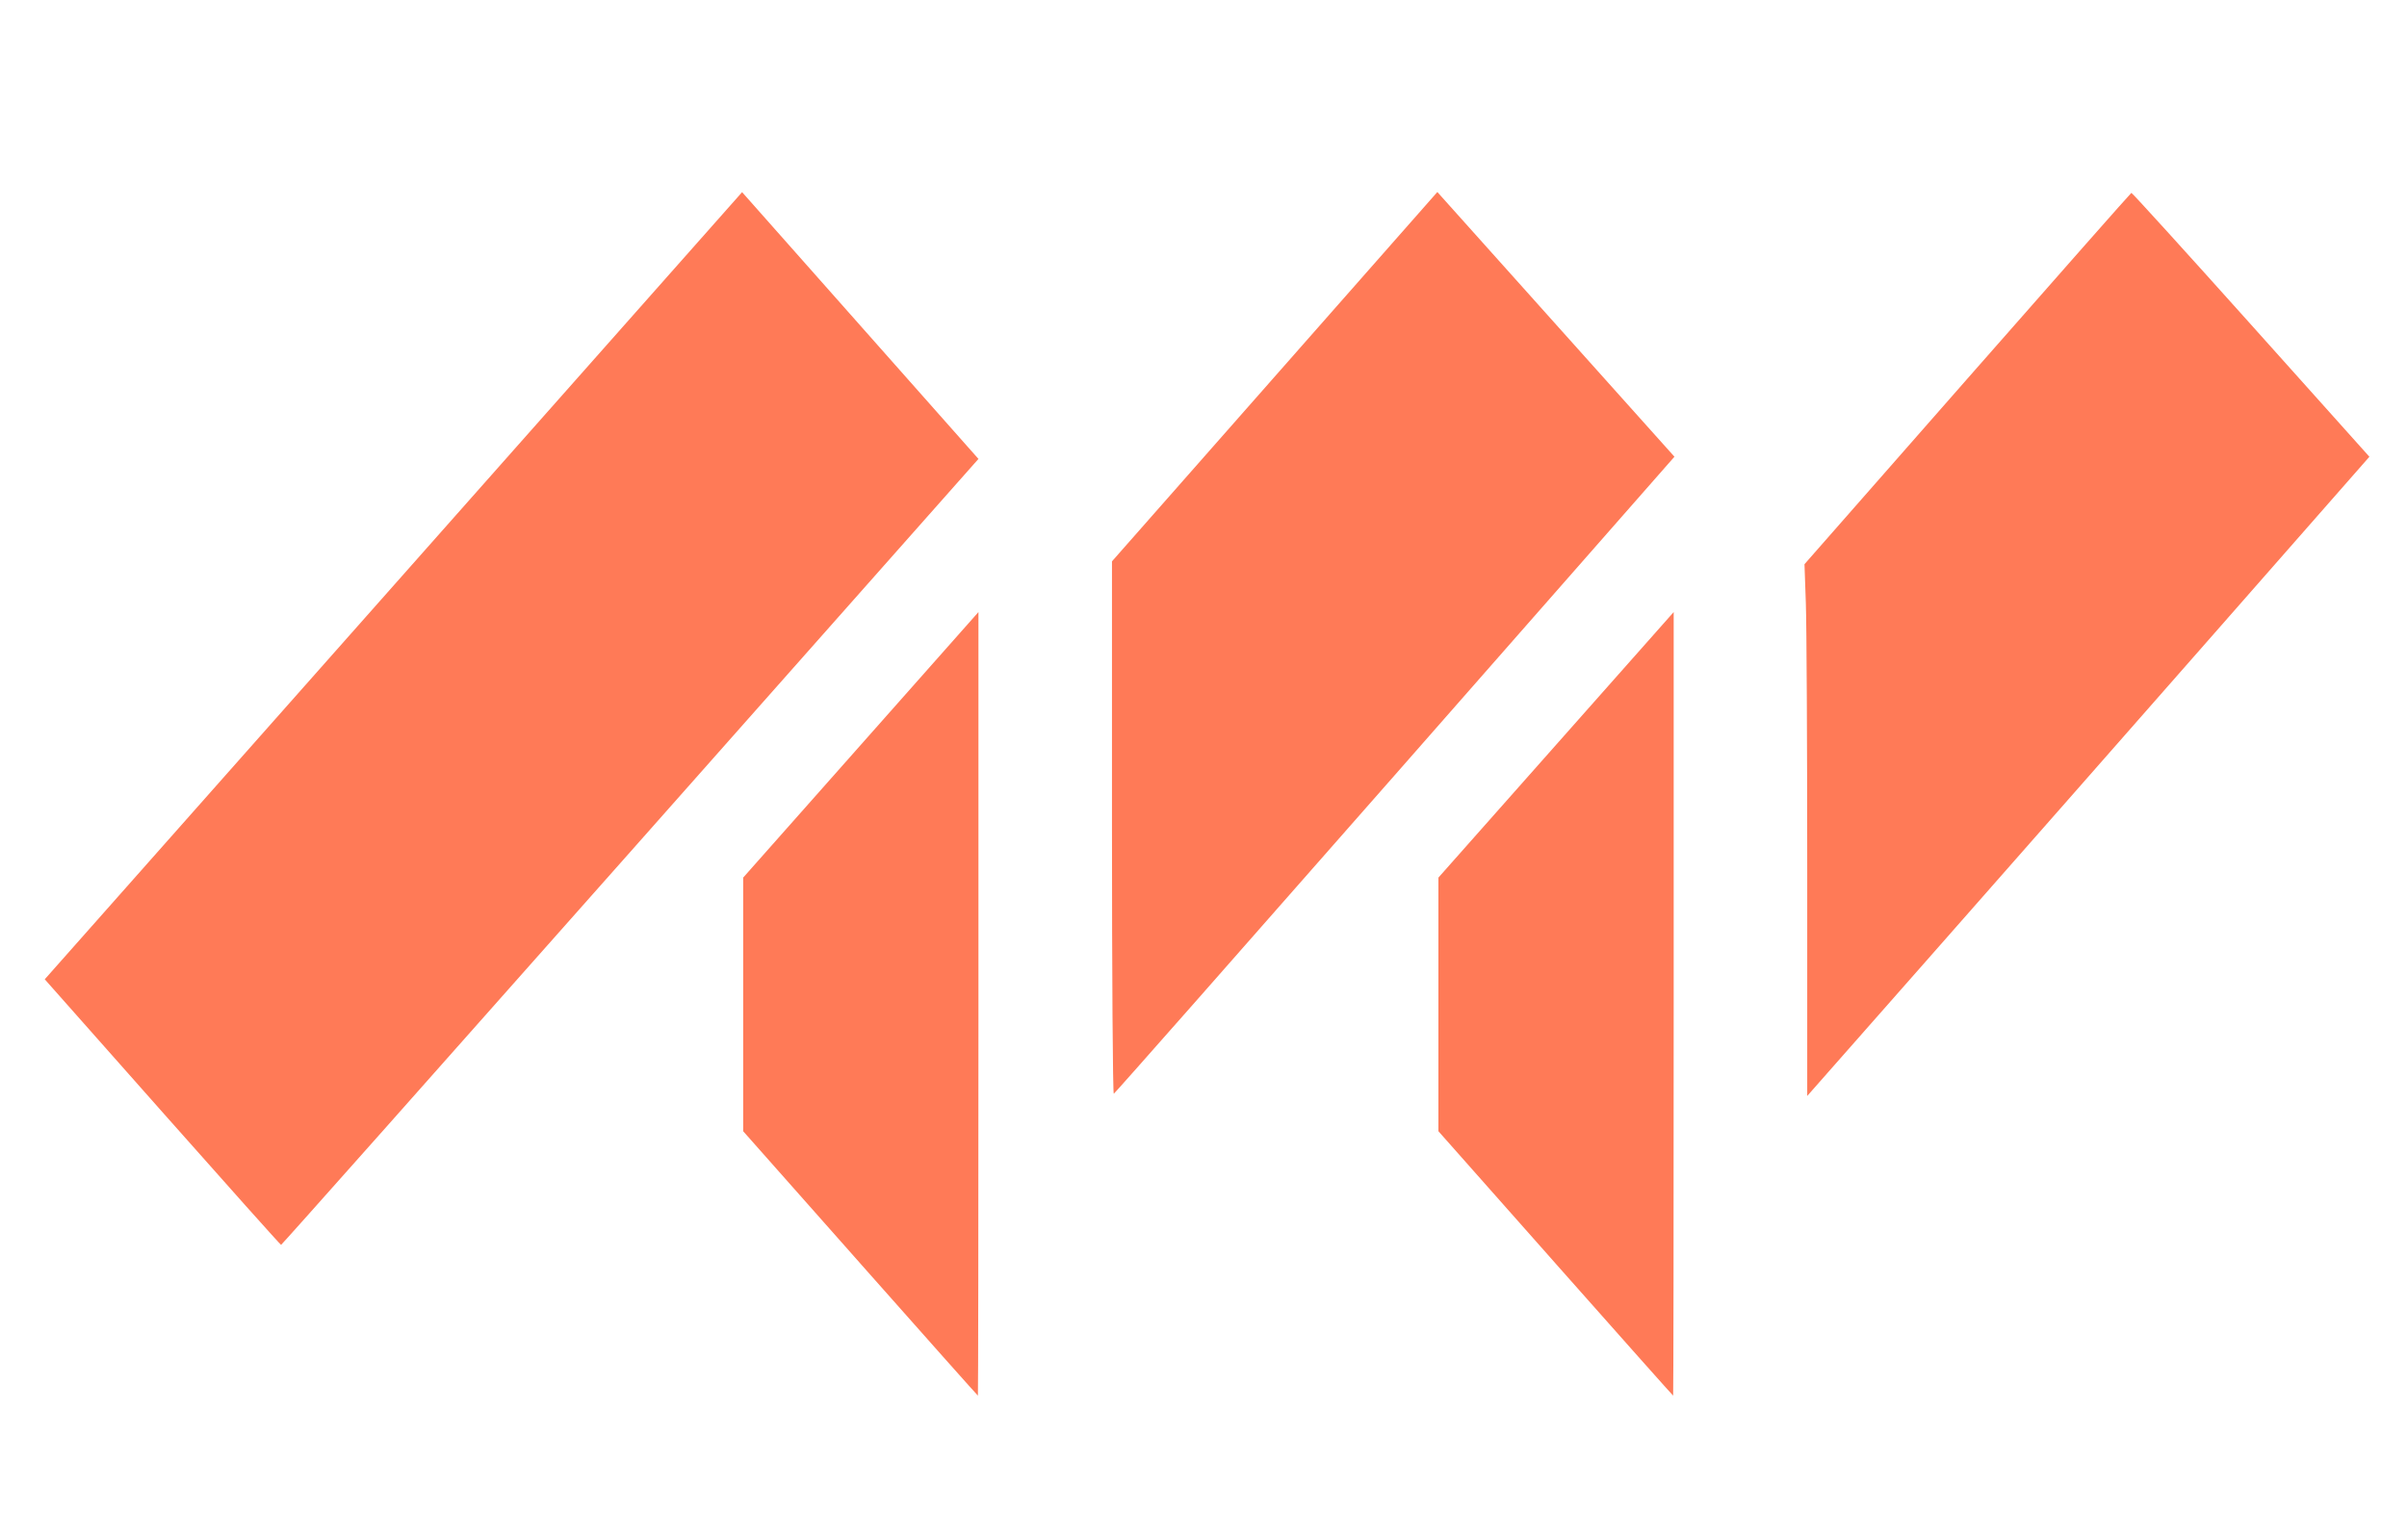
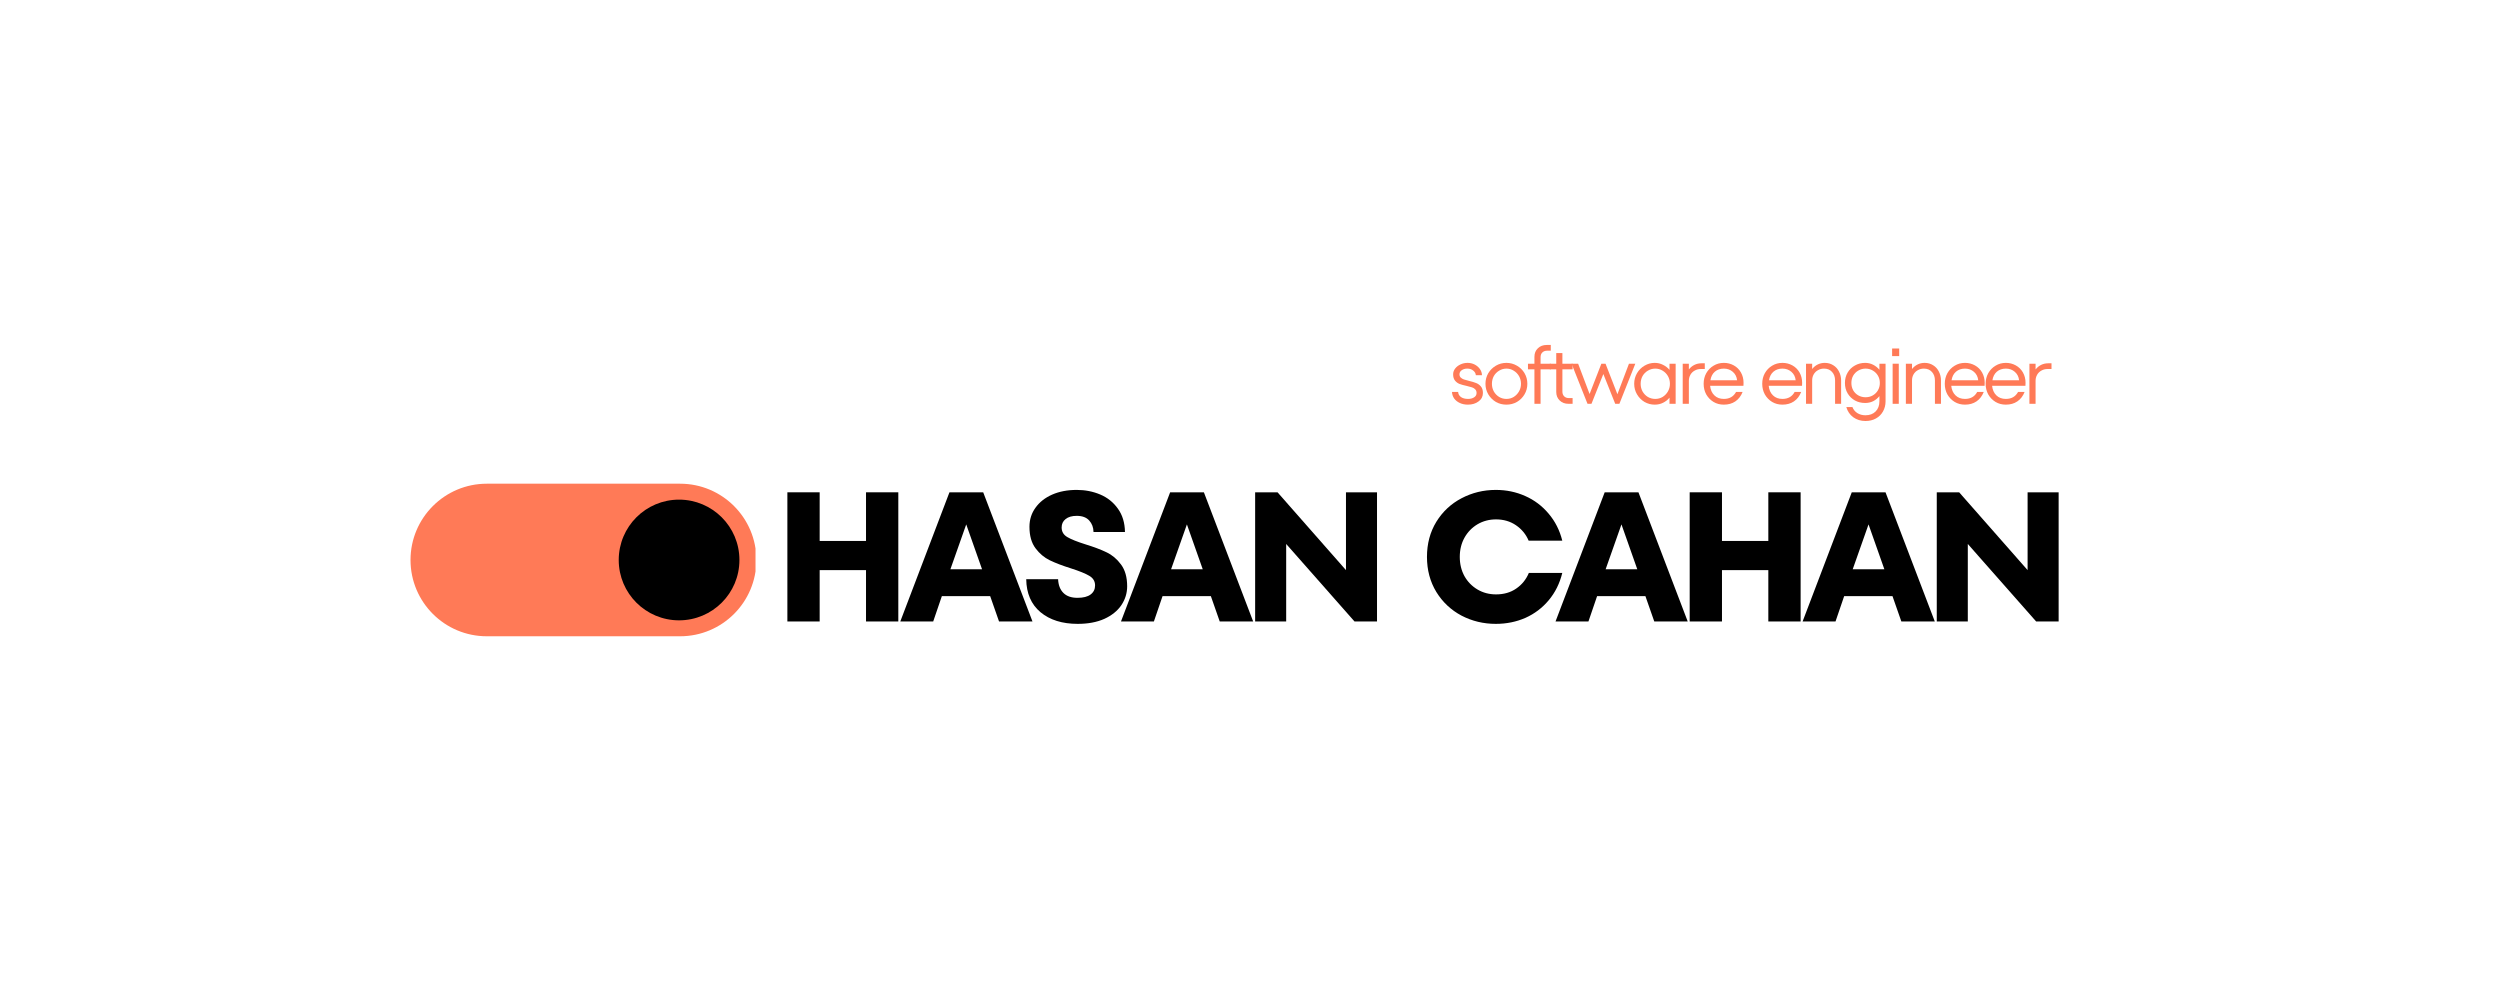
- <svg xmlns="http://www.w3.org/2000/svg" width="250px" height="160px" viewBox="0 0 250 160" version="1.1" id="SVGRoot">
-   <defs id="defs1958" />
-   <g id="layer1">
-     <path style="opacity:1;fill:#ff7a57;fill-opacity:1;stroke:#000000;stroke-width:1;stroke-opacity:0" d="M 16.866,115.541 4.648,101.745 40.863,60.854 77.077,19.964 89.351,33.821 101.626,47.679 65.465,88.508 C 45.577,110.964 29.255,129.338 29.194,129.338 c -0.061,0 -5.609,-6.208 -12.328,-13.796 z" id="path1910" />
-     <g id="g182" transform="matrix(1.859734,0,0,-2.099852,115.5061,114.1359)" style="stroke-width:0.675">
-       <path style="opacity:1;fill:#ff7a57;fill-opacity:1;stroke:#000000;stroke-width:0.675;stroke-opacity:0" d="m 532.115,500.586 v -17.588 l 12.114,-12.182 12.114,-12.182 8.828,8.731 8.828,8.731 -20.807,20.987 c -11.444,11.543 -20.867,21.01 -20.942,21.039 -0.075,0.029 -0.135,-7.817 -0.135,-17.536 z" id="path1916" transform="matrix(0.75,0,0,-0.75,-399.0923,388.8291)" />
-     </g>
-     <g id="g186" transform="matrix(1.859734,0,0,-2.099852,77.05369,91.08264)" style="stroke-width:0.675">
-       <path style="opacity:1;fill:#ff7a57;fill-opacity:1;stroke:#000000;stroke-width:0.675;stroke-opacity:0" d="m 513.371,529.314 -8.72,-8.721 v -8.365 -8.365 l 8.76,-8.759 8.76,-8.759 v 25.846 c 0,14.215 -0.018,25.846 -0.04,25.846 -0.022,0 -3.964,-3.925 -8.76,-8.721 z" id="path1914" transform="matrix(0.75,0,0,-0.75,-378.416,377.8506)" />
-     </g>
-     <g id="g194" transform="matrix(1.859734,0,0,-2.099852,149.2337,91.08264)" style="stroke-width:0.675">
-       <path style="opacity:1;fill:#ff7a57;fill-opacity:1;stroke:#000000;stroke-width:0.675;stroke-opacity:0" d="m 565.142,529.314 -8.72,-8.721 v -8.365 -8.365 l 8.76,-8.759 8.76,-8.759 v 25.846 c 0,14.215 -0.018,25.846 -0.04,25.846 -0.022,0 -3.964,-3.925 -8.76,-8.721 z" id="path1918" transform="matrix(0.75,0,0,-0.75,-417.228,377.8506)" />
-     </g>
-     <path style="opacity:1;fill:#ff7a57;fill-opacity:1;stroke:#000000;stroke-width:1;stroke-opacity:0" d="m 187.705,90.32 c 0,-12.95 -0.064,-25.381 -0.142,-27.624 l -0.142,-4.079 16.912,-19.265 c 9.302,-10.596 16.969,-19.287 17.039,-19.313 0.07,-0.027 5.661,6.131 12.425,13.683 l 12.298,13.732 -16.029,18.259 c -8.816,10.043 -21.954,24.985 -29.195,33.206 l -13.166,14.946 z" id="path1920" />
+ <svg xmlns="http://www.w3.org/2000/svg" width="500" zoomAndPan="magnify" viewBox="0 0 375 150" height="200" preserveAspectRatio="xMidYMid meet" version="1.0">
+   <defs>
+     <g />
+     <clipPath id="9affc48da8">
+       <path d="M 61.578 72.539 L 113.328 72.539 L 113.328 95.789 L 61.578 95.789 Z M 61.578 72.539 " clip-rule="nonzero" />
+     </clipPath>
+   </defs>
+   <g clip-path="url(#9affc48da8)">
+     <path fill="#ff7a57" d="M 113.457 84 C 113.457 90.32 108.332 95.441 102.012 95.441 L 73.023 95.441 C 66.703 95.441 61.578 90.32 61.578 84 C 61.578 77.68 66.703 72.555 73.023 72.555 L 102.012 72.555 C 108.332 72.555 113.457 77.68 113.457 84 Z M 113.457 84 " fill-opacity="1" fill-rule="nonzero" />
+   </g>
+   <path fill="#000000" d="M 110.914 84 C 110.914 89 106.859 93.051 101.859 93.051 C 96.859 93.051 92.809 89 92.809 84 C 92.809 79 96.859 74.945 101.859 74.945 C 106.859 74.945 110.914 79 110.914 84 Z M 110.914 84 " fill-opacity="1" fill-rule="nonzero" />
+   <g fill="#000000" fill-opacity="1">
+     <g transform="translate(115.8406, 93.22089)">
+       <g>
+         <path d="M 14.062 -12.078 L 14.062 -19.375 L 18.906 -19.375 L 18.906 0 L 14.062 0 L 14.062 -7.703 L 7.109 -7.703 L 7.109 0 L 2.266 0 L 2.266 -19.375 L 7.109 -19.375 L 7.109 -12.078 Z M 14.062 -12.078 " />
+       </g>
+     </g>
+   </g>
+   <g fill="#000000" fill-opacity="1">
+     <g transform="translate(134.8557, 93.22089)">
+       <g>
+         <path d="M 20.016 0 L 15 0 L 13.672 -3.797 L 6.422 -3.797 L 5.125 0 L 0.188 0 L 7.562 -19.375 L 12.625 -19.375 Z M 7.703 -7.828 L 12.453 -7.828 L 10.078 -14.562 Z M 7.703 -7.828 " />
+       </g>
+     </g>
+   </g>
+   <g fill="#000000" fill-opacity="1">
+     <g transform="translate(152.9019, 93.22089)">
+       <g>
+         <path d="M 8.75 0.359 C 6.438 0.359 4.578 -0.223 3.172 -1.391 C 1.773 -2.566 1.062 -4.219 1.031 -6.344 L 5.812 -6.344 C 5.852 -5.457 6.117 -4.77 6.609 -4.281 C 7.098 -3.789 7.801 -3.547 8.719 -3.547 C 9.582 -3.547 10.238 -3.711 10.688 -4.047 C 11.133 -4.379 11.359 -4.832 11.359 -5.406 C 11.359 -6.031 11.07 -6.508 10.5 -6.844 C 9.926 -7.188 9.02 -7.555 7.781 -7.953 C 6.488 -8.359 5.422 -8.766 4.578 -9.172 C 3.742 -9.578 3.023 -10.18 2.422 -10.984 C 1.816 -11.797 1.516 -12.867 1.516 -14.203 C 1.516 -15.273 1.816 -16.227 2.422 -17.062 C 3.023 -17.906 3.859 -18.562 4.922 -19.031 C 5.992 -19.5 7.223 -19.734 8.609 -19.734 C 9.867 -19.734 11.039 -19.504 12.125 -19.047 C 13.219 -18.586 14.102 -17.879 14.781 -16.922 C 15.469 -15.973 15.82 -14.805 15.844 -13.422 L 11.125 -13.422 C 11.113 -14.109 10.898 -14.68 10.484 -15.141 C 10.066 -15.609 9.441 -15.844 8.609 -15.844 C 7.891 -15.844 7.332 -15.68 6.938 -15.359 C 6.539 -15.047 6.344 -14.625 6.344 -14.094 C 6.344 -13.469 6.629 -12.988 7.203 -12.656 C 7.773 -12.32 8.672 -11.961 9.891 -11.578 C 11.18 -11.18 12.242 -10.781 13.078 -10.375 C 13.922 -9.977 14.645 -9.367 15.25 -8.547 C 15.863 -7.723 16.172 -6.633 16.172 -5.281 C 16.172 -4.25 15.879 -3.301 15.297 -2.438 C 14.711 -1.582 13.863 -0.898 12.75 -0.391 C 11.633 0.109 10.301 0.359 8.75 0.359 Z M 8.75 0.359 " />
+       </g>
+     </g>
+   </g>
+   <g fill="#000000" fill-opacity="1">
+     <g transform="translate(167.9588, 93.22089)">
+       <g>
+         <path d="M 20.016 0 L 15 0 L 13.672 -3.797 L 6.422 -3.797 L 5.125 0 L 0.188 0 L 7.562 -19.375 L 12.625 -19.375 Z M 7.703 -7.828 L 12.453 -7.828 L 10.078 -14.562 Z M 7.703 -7.828 " />
+       </g>
+     </g>
+   </g>
+   <g fill="#000000" fill-opacity="1">
+     <g transform="translate(186.0051, 93.22089)">
+       <g>
+         <path d="M 15.891 -7.703 L 15.891 -19.375 L 20.547 -19.375 L 20.547 0 L 17.172 0 L 6.922 -11.625 L 6.922 0 L 2.266 0 L 2.266 -19.375 L 5.625 -19.375 Z M 15.891 -7.703 " />
+       </g>
+     </g>
+   </g>
+   <g fill="#000000" fill-opacity="1">
+     <g transform="translate(206.6533, 93.22089)">
+       <g />
+     </g>
+   </g>
+   <g fill="#000000" fill-opacity="1">
+     <g transform="translate(212.9357, 93.22089)">
+       <g>
+         <path d="M 11.438 0.359 C 9.594 0.359 7.879 -0.051 6.297 -0.875 C 4.723 -1.707 3.461 -2.891 2.516 -4.422 C 1.578 -5.961 1.109 -7.719 1.109 -9.688 C 1.109 -11.664 1.578 -13.422 2.516 -14.953 C 3.461 -16.484 4.723 -17.66 6.297 -18.484 C 7.879 -19.316 9.594 -19.734 11.438 -19.734 C 13.02 -19.734 14.492 -19.426 15.859 -18.812 C 17.223 -18.207 18.391 -17.328 19.359 -16.172 C 20.336 -15.023 21.02 -13.676 21.406 -12.125 L 16.359 -12.125 C 15.953 -13.082 15.316 -13.852 14.453 -14.438 C 13.598 -15.02 12.602 -15.312 11.469 -15.312 C 10.445 -15.312 9.52 -15.066 8.688 -14.578 C 7.863 -14.086 7.211 -13.414 6.734 -12.562 C 6.266 -11.719 6.031 -10.758 6.031 -9.688 C 6.031 -8.613 6.266 -7.648 6.734 -6.797 C 7.211 -5.953 7.863 -5.285 8.688 -4.797 C 9.52 -4.305 10.445 -4.062 11.469 -4.062 C 12.645 -4.062 13.656 -4.352 14.5 -4.938 C 15.352 -5.52 15.984 -6.301 16.391 -7.281 L 21.406 -7.281 C 21.02 -5.707 20.344 -4.344 19.375 -3.188 C 18.414 -2.039 17.254 -1.16 15.891 -0.547 C 14.523 0.055 13.039 0.359 11.438 0.359 Z M 11.438 0.359 " />
+       </g>
+     </g>
+   </g>
+   <g fill="#000000" fill-opacity="1">
+     <g transform="translate(233.141, 93.22089)">
+       <g>
+         <path d="M 20.016 0 L 15 0 L 13.672 -3.797 L 6.422 -3.797 L 5.125 0 L 0.188 0 L 7.562 -19.375 L 12.625 -19.375 Z M 7.703 -7.828 L 12.453 -7.828 L 10.078 -14.562 Z M 7.703 -7.828 " />
+       </g>
+     </g>
+   </g>
+   <g fill="#000000" fill-opacity="1">
+     <g transform="translate(251.1873, 93.22089)">
+       <g>
+         <path d="M 14.062 -12.078 L 14.062 -19.375 L 18.906 -19.375 L 18.906 0 L 14.062 0 L 14.062 -7.703 L 7.109 -7.703 L 7.109 0 L 2.266 0 L 2.266 -19.375 L 7.109 -19.375 L 7.109 -12.078 Z M 14.062 -12.078 " />
+       </g>
+     </g>
+   </g>
+   <g fill="#000000" fill-opacity="1">
+     <g transform="translate(270.2023, 93.22089)">
+       <g>
+         <path d="M 20.016 0 L 15 0 L 13.672 -3.797 L 6.422 -3.797 L 5.125 0 L 0.188 0 L 7.562 -19.375 L 12.625 -19.375 Z M 7.703 -7.828 L 12.453 -7.828 L 10.078 -14.562 Z M 7.703 -7.828 " />
+       </g>
+     </g>
+   </g>
+   <g fill="#000000" fill-opacity="1">
+     <g transform="translate(288.2486, 93.22089)">
+       <g>
+         <path d="M 15.891 -7.703 L 15.891 -19.375 L 20.547 -19.375 L 20.547 0 L 17.172 0 L 6.922 -11.625 L 6.922 0 L 2.266 0 L 2.266 -19.375 L 5.625 -19.375 Z M 15.891 -7.703 " />
+       </g>
+     </g>
+   </g>
+   <g fill="#ff7a57" fill-opacity="1">
+     <g transform="translate(217.1883, 60.57194)">
+       <g>
+         <path d="M 3 0.125 C 2.539 0.125 2.133 0.039 1.781 -0.125 C 1.426 -0.289 1.145 -0.516 0.938 -0.797 C 0.738 -1.086 0.629 -1.414 0.609 -1.781 L 1.531 -1.781 C 1.551 -1.469 1.691 -1.211 1.953 -1.016 C 2.223 -0.828 2.578 -0.734 3.016 -0.734 C 3.379 -0.734 3.68 -0.812 3.922 -0.969 C 4.172 -1.125 4.297 -1.344 4.297 -1.625 C 4.297 -1.852 4.227 -2.035 4.094 -2.172 C 3.969 -2.305 3.805 -2.406 3.609 -2.469 C 3.422 -2.531 3.148 -2.602 2.797 -2.688 C 2.359 -2.781 2.004 -2.879 1.734 -2.984 C 1.473 -3.086 1.25 -3.254 1.062 -3.484 C 0.875 -3.711 0.781 -4.023 0.781 -4.422 C 0.781 -4.734 0.879 -5.02 1.078 -5.281 C 1.273 -5.539 1.539 -5.75 1.875 -5.906 C 2.207 -6.062 2.566 -6.141 2.953 -6.141 C 3.336 -6.141 3.691 -6.055 4.016 -5.891 C 4.336 -5.723 4.598 -5.5 4.797 -5.219 C 4.992 -4.945 5.098 -4.641 5.109 -4.297 L 4.188 -4.297 C 4.164 -4.566 4.035 -4.797 3.797 -4.984 C 3.566 -5.18 3.27 -5.281 2.906 -5.281 C 2.582 -5.281 2.305 -5.203 2.078 -5.047 C 1.848 -4.891 1.734 -4.68 1.734 -4.422 C 1.734 -4.223 1.797 -4.062 1.922 -3.938 C 2.055 -3.812 2.211 -3.719 2.391 -3.656 C 2.578 -3.594 2.836 -3.52 3.172 -3.438 C 3.617 -3.332 3.977 -3.223 4.25 -3.109 C 4.52 -3.004 4.754 -2.832 4.953 -2.594 C 5.148 -2.363 5.25 -2.039 5.25 -1.625 C 5.25 -1.102 5.031 -0.68 4.594 -0.359 C 4.164 -0.035 3.633 0.125 3 0.125 Z M 3 0.125 " />
+       </g>
+     </g>
+   </g>
+   <g fill="#ff7a57" fill-opacity="1">
+     <g transform="translate(222.3363, 60.57194)">
+       <g>
+         <path d="M 3.625 0.125 C 3.051 0.125 2.523 -0.008 2.047 -0.281 C 1.578 -0.562 1.195 -0.941 0.906 -1.422 C 0.625 -1.898 0.484 -2.426 0.484 -3 C 0.484 -3.582 0.625 -4.113 0.906 -4.594 C 1.195 -5.07 1.578 -5.445 2.047 -5.719 C 2.523 -6 3.051 -6.141 3.625 -6.141 C 4.195 -6.141 4.723 -6 5.203 -5.719 C 5.68 -5.445 6.062 -5.07 6.344 -4.594 C 6.625 -4.113 6.766 -3.582 6.766 -3 C 6.766 -2.426 6.625 -1.898 6.344 -1.422 C 6.062 -0.941 5.68 -0.562 5.203 -0.281 C 4.723 -0.008 4.195 0.125 3.625 0.125 Z M 3.625 -0.734 C 4.031 -0.734 4.395 -0.832 4.719 -1.031 C 5.051 -1.238 5.316 -1.516 5.516 -1.859 C 5.711 -2.203 5.812 -2.582 5.812 -3 C 5.812 -3.426 5.711 -3.812 5.516 -4.156 C 5.316 -4.5 5.051 -4.77 4.719 -4.969 C 4.395 -5.176 4.031 -5.281 3.625 -5.281 C 3.227 -5.281 2.863 -5.176 2.531 -4.969 C 2.195 -4.77 1.93 -4.5 1.734 -4.156 C 1.547 -3.812 1.453 -3.426 1.453 -3 C 1.453 -2.582 1.547 -2.203 1.734 -1.859 C 1.93 -1.516 2.195 -1.238 2.531 -1.031 C 2.863 -0.832 3.227 -0.734 3.625 -0.734 Z M 3.625 -0.734 " />
+       </g>
+     </g>
+   </g>
+   <g fill="#ff7a57" fill-opacity="1">
+     <g transform="translate(228.8204, 60.57194)">
+       <g>
+         <path d="M 3.25 -7.969 C 2.945 -7.969 2.707 -7.879 2.531 -7.703 C 2.352 -7.535 2.266 -7.297 2.266 -6.984 L 2.266 -6.016 L 3.797 -6.016 L 3.797 -5.172 L 2.266 -5.172 L 2.266 0 L 1.344 0 L 1.344 -5.172 L 0.375 -5.172 L 0.375 -6.016 L 1.344 -6.016 L 1.344 -7.047 C 1.344 -7.578 1.516 -8.004 1.859 -8.328 C 2.203 -8.66 2.645 -8.828 3.188 -8.828 L 3.797 -8.828 L 3.797 -7.969 Z M 3.25 -7.969 " />
+       </g>
+     </g>
+   </g>
+   <g fill="#ff7a57" fill-opacity="1">
+     <g transform="translate(232.093, 60.57194)">
+       <g>
+         <path d="M 3.797 -5.172 L 2.266 -5.172 L 2.266 -1.844 C 2.266 -1.539 2.352 -1.301 2.531 -1.125 C 2.707 -0.945 2.945 -0.859 3.25 -0.859 L 3.797 -0.859 L 3.797 0 L 3.188 0 C 2.645 0 2.203 -0.164 1.859 -0.5 C 1.516 -0.832 1.344 -1.258 1.344 -1.781 L 1.344 -5.172 L 0.375 -5.172 L 0.375 -6.016 L 1.344 -6.016 L 1.344 -7.609 L 2.266 -7.609 L 2.266 -6.016 L 3.797 -6.016 Z M 3.797 -5.172 " />
+       </g>
+     </g>
+   </g>
+   <g fill="#ff7a57" fill-opacity="1">
+     <g transform="translate(235.6107, 60.57194)">
+       <g>
+         <path d="M 7 -1.438 L 8.734 -6.016 L 9.688 -6.016 L 7.297 0 L 6.672 0 L 4.891 -4.469 L 3.109 0 L 2.516 0 L 0.125 -6.016 L 1.109 -6.016 L 2.828 -1.469 L 4.594 -6.016 L 5.219 -6.016 Z M 7 -1.438 " />
+       </g>
+     </g>
+   </g>
+   <g fill="#ff7a57" fill-opacity="1">
+     <g transform="translate(244.6445, 60.57194)">
+       <g>
+         <path d="M 5.781 -6.016 L 6.703 -6.016 L 6.703 0 L 5.781 0 L 5.781 -0.922 C 5.52 -0.598 5.195 -0.344 4.812 -0.156 C 4.438 0.031 4.02 0.125 3.562 0.125 C 3.02 0.125 2.508 -0.008 2.031 -0.281 C 1.562 -0.562 1.188 -0.941 0.906 -1.422 C 0.625 -1.898 0.484 -2.426 0.484 -3 C 0.484 -3.582 0.625 -4.113 0.906 -4.594 C 1.188 -5.07 1.562 -5.445 2.031 -5.719 C 2.508 -6 3.02 -6.141 3.562 -6.141 C 4.02 -6.141 4.438 -6.039 4.812 -5.844 C 5.195 -5.656 5.52 -5.406 5.781 -5.094 Z M 3.641 -0.734 C 4.047 -0.734 4.414 -0.832 4.75 -1.031 C 5.082 -1.238 5.348 -1.516 5.547 -1.859 C 5.742 -2.203 5.844 -2.582 5.844 -3 C 5.844 -3.426 5.742 -3.812 5.547 -4.156 C 5.348 -4.5 5.082 -4.77 4.75 -4.969 C 4.414 -5.176 4.047 -5.281 3.641 -5.281 C 3.242 -5.281 2.875 -5.176 2.531 -4.969 C 2.195 -4.77 1.93 -4.5 1.734 -4.156 C 1.547 -3.812 1.453 -3.426 1.453 -3 C 1.453 -2.582 1.547 -2.203 1.734 -1.859 C 1.93 -1.516 2.195 -1.238 2.531 -1.031 C 2.875 -0.832 3.242 -0.734 3.641 -0.734 Z M 3.641 -0.734 " />
+       </g>
+     </g>
+   </g>
+   <g fill="#ff7a57" fill-opacity="1">
+     <g transform="translate(251.4841, 60.57194)">
+       <g>
+         <path d="M 4.234 -6.078 L 4.234 -5.219 L 3.625 -5.219 C 3.289 -5.219 2.988 -5.141 2.719 -4.984 C 2.445 -4.836 2.234 -4.629 2.078 -4.359 C 1.922 -4.086 1.844 -3.781 1.844 -3.438 L 1.844 0 L 0.922 0 L 0.922 -6.016 L 1.844 -6.016 L 1.844 -5.156 C 2.082 -5.457 2.363 -5.688 2.688 -5.844 C 3.008 -6 3.359 -6.078 3.734 -6.078 Z M 4.234 -6.078 " />
+       </g>
+     </g>
+   </g>
+   <g fill="#ff7a57" fill-opacity="1">
+     <g transform="translate(255.0631, 60.57194)">
+       <g>
+         <path d="M 3.516 -6.141 C 4.055 -6.141 4.551 -6.016 5 -5.766 C 5.457 -5.516 5.816 -5.16 6.078 -4.703 C 6.336 -4.242 6.469 -3.727 6.469 -3.156 C 6.469 -2.957 6.461 -2.805 6.453 -2.703 L 1.453 -2.703 C 1.516 -2.098 1.727 -1.617 2.094 -1.266 C 2.457 -0.91 2.93 -0.734 3.516 -0.734 C 4.359 -0.734 4.969 -1.082 5.344 -1.781 L 6.328 -1.781 C 6.086 -1.164 5.723 -0.691 5.234 -0.359 C 4.754 -0.035 4.18 0.125 3.516 0.125 C 2.941 0.125 2.426 -0.008 1.969 -0.281 C 1.508 -0.562 1.145 -0.938 0.875 -1.406 C 0.613 -1.883 0.484 -2.414 0.484 -3 C 0.484 -3.594 0.613 -4.125 0.875 -4.594 C 1.145 -5.07 1.508 -5.445 1.969 -5.719 C 2.426 -6 2.941 -6.141 3.516 -6.141 Z M 3.516 -5.281 C 2.973 -5.281 2.52 -5.125 2.156 -4.812 C 1.801 -4.5 1.582 -4.07 1.5 -3.531 L 5.5 -3.531 C 5.445 -4.051 5.234 -4.473 4.859 -4.797 C 4.492 -5.117 4.047 -5.281 3.516 -5.281 Z M 3.516 -5.281 " />
+       </g>
+     </g>
+   </g>
+   <g fill="#ff7a57" fill-opacity="1">
+     <g transform="translate(261.1917, 60.57194)">
+       <g />
+     </g>
+   </g>
+   <g fill="#ff7a57" fill-opacity="1">
+     <g transform="translate(263.8514, 60.57194)">
+       <g>
+         <path d="M 3.516 -6.141 C 4.055 -6.141 4.551 -6.016 5 -5.766 C 5.457 -5.516 5.816 -5.16 6.078 -4.703 C 6.336 -4.242 6.469 -3.727 6.469 -3.156 C 6.469 -2.957 6.461 -2.805 6.453 -2.703 L 1.453 -2.703 C 1.516 -2.098 1.727 -1.617 2.094 -1.266 C 2.457 -0.91 2.93 -0.734 3.516 -0.734 C 4.359 -0.734 4.969 -1.082 5.344 -1.781 L 6.328 -1.781 C 6.086 -1.164 5.723 -0.691 5.234 -0.359 C 4.754 -0.035 4.18 0.125 3.516 0.125 C 2.941 0.125 2.426 -0.008 1.969 -0.281 C 1.508 -0.562 1.145 -0.938 0.875 -1.406 C 0.613 -1.883 0.484 -2.414 0.484 -3 C 0.484 -3.594 0.613 -4.125 0.875 -4.594 C 1.145 -5.07 1.508 -5.445 1.969 -5.719 C 2.426 -6 2.941 -6.141 3.516 -6.141 Z M 3.516 -5.281 C 2.973 -5.281 2.52 -5.125 2.156 -4.812 C 1.801 -4.5 1.582 -4.07 1.5 -3.531 L 5.5 -3.531 C 5.445 -4.051 5.234 -4.473 4.859 -4.797 C 4.492 -5.117 4.047 -5.281 3.516 -5.281 Z M 3.516 -5.281 " />
+       </g>
+     </g>
+   </g>
+   <g fill="#ff7a57" fill-opacity="1">
+     <g transform="translate(269.98, 60.57194)">
+       <g>
+         <path d="M 3.734 -6.141 C 4.223 -6.141 4.648 -6.02 5.016 -5.781 C 5.391 -5.551 5.676 -5.234 5.875 -4.828 C 6.082 -4.43 6.188 -3.988 6.188 -3.5 L 6.188 0 L 5.281 0 L 5.281 -3.5 C 5.281 -4.031 5.129 -4.457 4.828 -4.781 C 4.535 -5.113 4.133 -5.281 3.625 -5.281 C 3.289 -5.281 2.988 -5.203 2.719 -5.047 C 2.445 -4.898 2.234 -4.691 2.078 -4.422 C 1.922 -4.148 1.844 -3.844 1.844 -3.5 L 1.844 0 L 0.922 0 L 0.922 -6.016 L 1.844 -6.016 L 1.844 -5.219 C 2.082 -5.52 2.363 -5.75 2.688 -5.906 C 3.008 -6.062 3.359 -6.141 3.734 -6.141 Z M 3.734 -6.141 " />
+       </g>
+     </g>
+   </g>
+   <g fill="#ff7a57" fill-opacity="1">
+     <g transform="translate(276.2558, 60.57194)">
+       <g>
+         <path d="M 5.656 -6.016 L 6.578 -6.016 L 6.578 -0.375 C 6.578 0.195 6.445 0.707 6.188 1.156 C 5.938 1.602 5.582 1.953 5.125 2.203 C 4.676 2.453 4.156 2.578 3.562 2.578 C 2.863 2.578 2.254 2.391 1.734 2.016 C 1.223 1.641 0.875 1.129 0.688 0.484 L 1.609 0.484 C 1.754 0.867 2 1.172 2.344 1.391 C 2.695 1.609 3.102 1.719 3.562 1.719 C 4.207 1.719 4.719 1.523 5.094 1.141 C 5.469 0.754 5.656 0.25 5.656 -0.375 L 5.656 -1.156 C 5.395 -0.832 5.082 -0.578 4.719 -0.391 C 4.352 -0.211 3.953 -0.125 3.516 -0.125 C 2.953 -0.125 2.441 -0.25 1.984 -0.5 C 1.523 -0.758 1.16 -1.113 0.891 -1.562 C 0.617 -2.02 0.484 -2.539 0.484 -3.125 C 0.484 -3.707 0.617 -4.227 0.891 -4.688 C 1.16 -5.145 1.523 -5.5 1.984 -5.75 C 2.441 -6.008 2.953 -6.141 3.516 -6.141 C 3.953 -6.141 4.352 -6.047 4.719 -5.859 C 5.082 -5.672 5.395 -5.422 5.656 -5.109 Z M 3.578 -0.984 C 3.984 -0.984 4.348 -1.078 4.672 -1.266 C 4.992 -1.453 5.25 -1.707 5.438 -2.031 C 5.625 -2.363 5.719 -2.727 5.719 -3.125 C 5.719 -3.531 5.625 -3.895 5.438 -4.219 C 5.25 -4.539 4.992 -4.797 4.672 -4.984 C 4.348 -5.18 3.984 -5.281 3.578 -5.281 C 3.18 -5.281 2.816 -5.18 2.484 -4.984 C 2.16 -4.797 1.906 -4.539 1.719 -4.219 C 1.539 -3.895 1.453 -3.531 1.453 -3.125 C 1.453 -2.727 1.539 -2.363 1.719 -2.031 C 1.906 -1.707 2.16 -1.453 2.484 -1.266 C 2.816 -1.078 3.18 -0.984 3.578 -0.984 Z M 3.578 -0.984 " />
+       </g>
+     </g>
+   </g>
+   <g fill="#ff7a57" fill-opacity="1">
+     <g transform="translate(282.9728, 60.57194)">
+       <g>
+         <path d="M 1.844 0 L 0.922 0 L 0.922 -6.016 L 1.844 -6.016 Z M 1.906 -7.156 L 0.844 -7.156 L 0.844 -8.297 L 1.906 -8.297 Z M 1.906 -7.156 " />
+       </g>
+     </g>
+   </g>
+   <g fill="#ff7a57" fill-opacity="1">
+     <g transform="translate(284.9583, 60.57194)">
+       <g>
+         <path d="M 3.734 -6.141 C 4.223 -6.141 4.648 -6.02 5.016 -5.781 C 5.391 -5.551 5.676 -5.234 5.875 -4.828 C 6.082 -4.43 6.188 -3.988 6.188 -3.5 L 6.188 0 L 5.281 0 L 5.281 -3.5 C 5.281 -4.031 5.129 -4.457 4.828 -4.781 C 4.535 -5.113 4.133 -5.281 3.625 -5.281 C 3.289 -5.281 2.988 -5.203 2.719 -5.047 C 2.445 -4.898 2.234 -4.691 2.078 -4.422 C 1.922 -4.148 1.844 -3.844 1.844 -3.5 L 1.844 0 L 0.922 0 L 0.922 -6.016 L 1.844 -6.016 L 1.844 -5.219 C 2.082 -5.52 2.363 -5.75 2.688 -5.906 C 3.008 -6.062 3.359 -6.141 3.734 -6.141 Z M 3.734 -6.141 " />
+       </g>
+     </g>
+   </g>
+   <g fill="#ff7a57" fill-opacity="1">
+     <g transform="translate(291.234, 60.57194)">
+       <g>
+         <path d="M 3.516 -6.141 C 4.055 -6.141 4.551 -6.016 5 -5.766 C 5.457 -5.516 5.816 -5.16 6.078 -4.703 C 6.336 -4.242 6.469 -3.727 6.469 -3.156 C 6.469 -2.957 6.461 -2.805 6.453 -2.703 L 1.453 -2.703 C 1.516 -2.098 1.727 -1.617 2.094 -1.266 C 2.457 -0.91 2.93 -0.734 3.516 -0.734 C 4.359 -0.734 4.969 -1.082 5.344 -1.781 L 6.328 -1.781 C 6.086 -1.164 5.723 -0.691 5.234 -0.359 C 4.754 -0.035 4.18 0.125 3.516 0.125 C 2.941 0.125 2.426 -0.008 1.969 -0.281 C 1.508 -0.562 1.145 -0.938 0.875 -1.406 C 0.613 -1.883 0.484 -2.414 0.484 -3 C 0.484 -3.594 0.613 -4.125 0.875 -4.594 C 1.145 -5.07 1.508 -5.445 1.969 -5.719 C 2.426 -6 2.941 -6.141 3.516 -6.141 Z M 3.516 -5.281 C 2.973 -5.281 2.52 -5.125 2.156 -4.812 C 1.801 -4.5 1.582 -4.07 1.5 -3.531 L 5.5 -3.531 C 5.445 -4.051 5.234 -4.473 4.859 -4.797 C 4.492 -5.117 4.047 -5.281 3.516 -5.281 Z M 3.516 -5.281 " />
+       </g>
+     </g>
+   </g>
+   <g fill="#ff7a57" fill-opacity="1">
+     <g transform="translate(297.3626, 60.57194)">
+       <g>
+         <path d="M 3.516 -6.141 C 4.055 -6.141 4.551 -6.016 5 -5.766 C 5.457 -5.516 5.816 -5.16 6.078 -4.703 C 6.336 -4.242 6.469 -3.727 6.469 -3.156 C 6.469 -2.957 6.461 -2.805 6.453 -2.703 L 1.453 -2.703 C 1.516 -2.098 1.727 -1.617 2.094 -1.266 C 2.457 -0.91 2.93 -0.734 3.516 -0.734 C 4.359 -0.734 4.969 -1.082 5.344 -1.781 L 6.328 -1.781 C 6.086 -1.164 5.723 -0.691 5.234 -0.359 C 4.754 -0.035 4.18 0.125 3.516 0.125 C 2.941 0.125 2.426 -0.008 1.969 -0.281 C 1.508 -0.562 1.145 -0.938 0.875 -1.406 C 0.613 -1.883 0.484 -2.414 0.484 -3 C 0.484 -3.594 0.613 -4.125 0.875 -4.594 C 1.145 -5.07 1.508 -5.445 1.969 -5.719 C 2.426 -6 2.941 -6.141 3.516 -6.141 Z M 3.516 -5.281 C 2.973 -5.281 2.52 -5.125 2.156 -4.812 C 1.801 -4.5 1.582 -4.07 1.5 -3.531 L 5.5 -3.531 C 5.445 -4.051 5.234 -4.473 4.859 -4.797 C 4.492 -5.117 4.047 -5.281 3.516 -5.281 Z M 3.516 -5.281 " />
+       </g>
+     </g>
+   </g>
+   <g fill="#ff7a57" fill-opacity="1">
+     <g transform="translate(303.4913, 60.57194)">
+       <g>
+         <path d="M 4.234 -6.078 L 4.234 -5.219 L 3.625 -5.219 C 3.289 -5.219 2.988 -5.141 2.719 -4.984 C 2.445 -4.836 2.234 -4.629 2.078 -4.359 C 1.922 -4.086 1.844 -3.781 1.844 -3.438 L 1.844 0 L 0.922 0 L 0.922 -6.016 L 1.844 -6.016 L 1.844 -5.156 C 2.082 -5.457 2.363 -5.688 2.688 -5.844 C 3.008 -6 3.359 -6.078 3.734 -6.078 Z M 4.234 -6.078 " />
+       </g>
+     </g>
  </g>
</svg>
